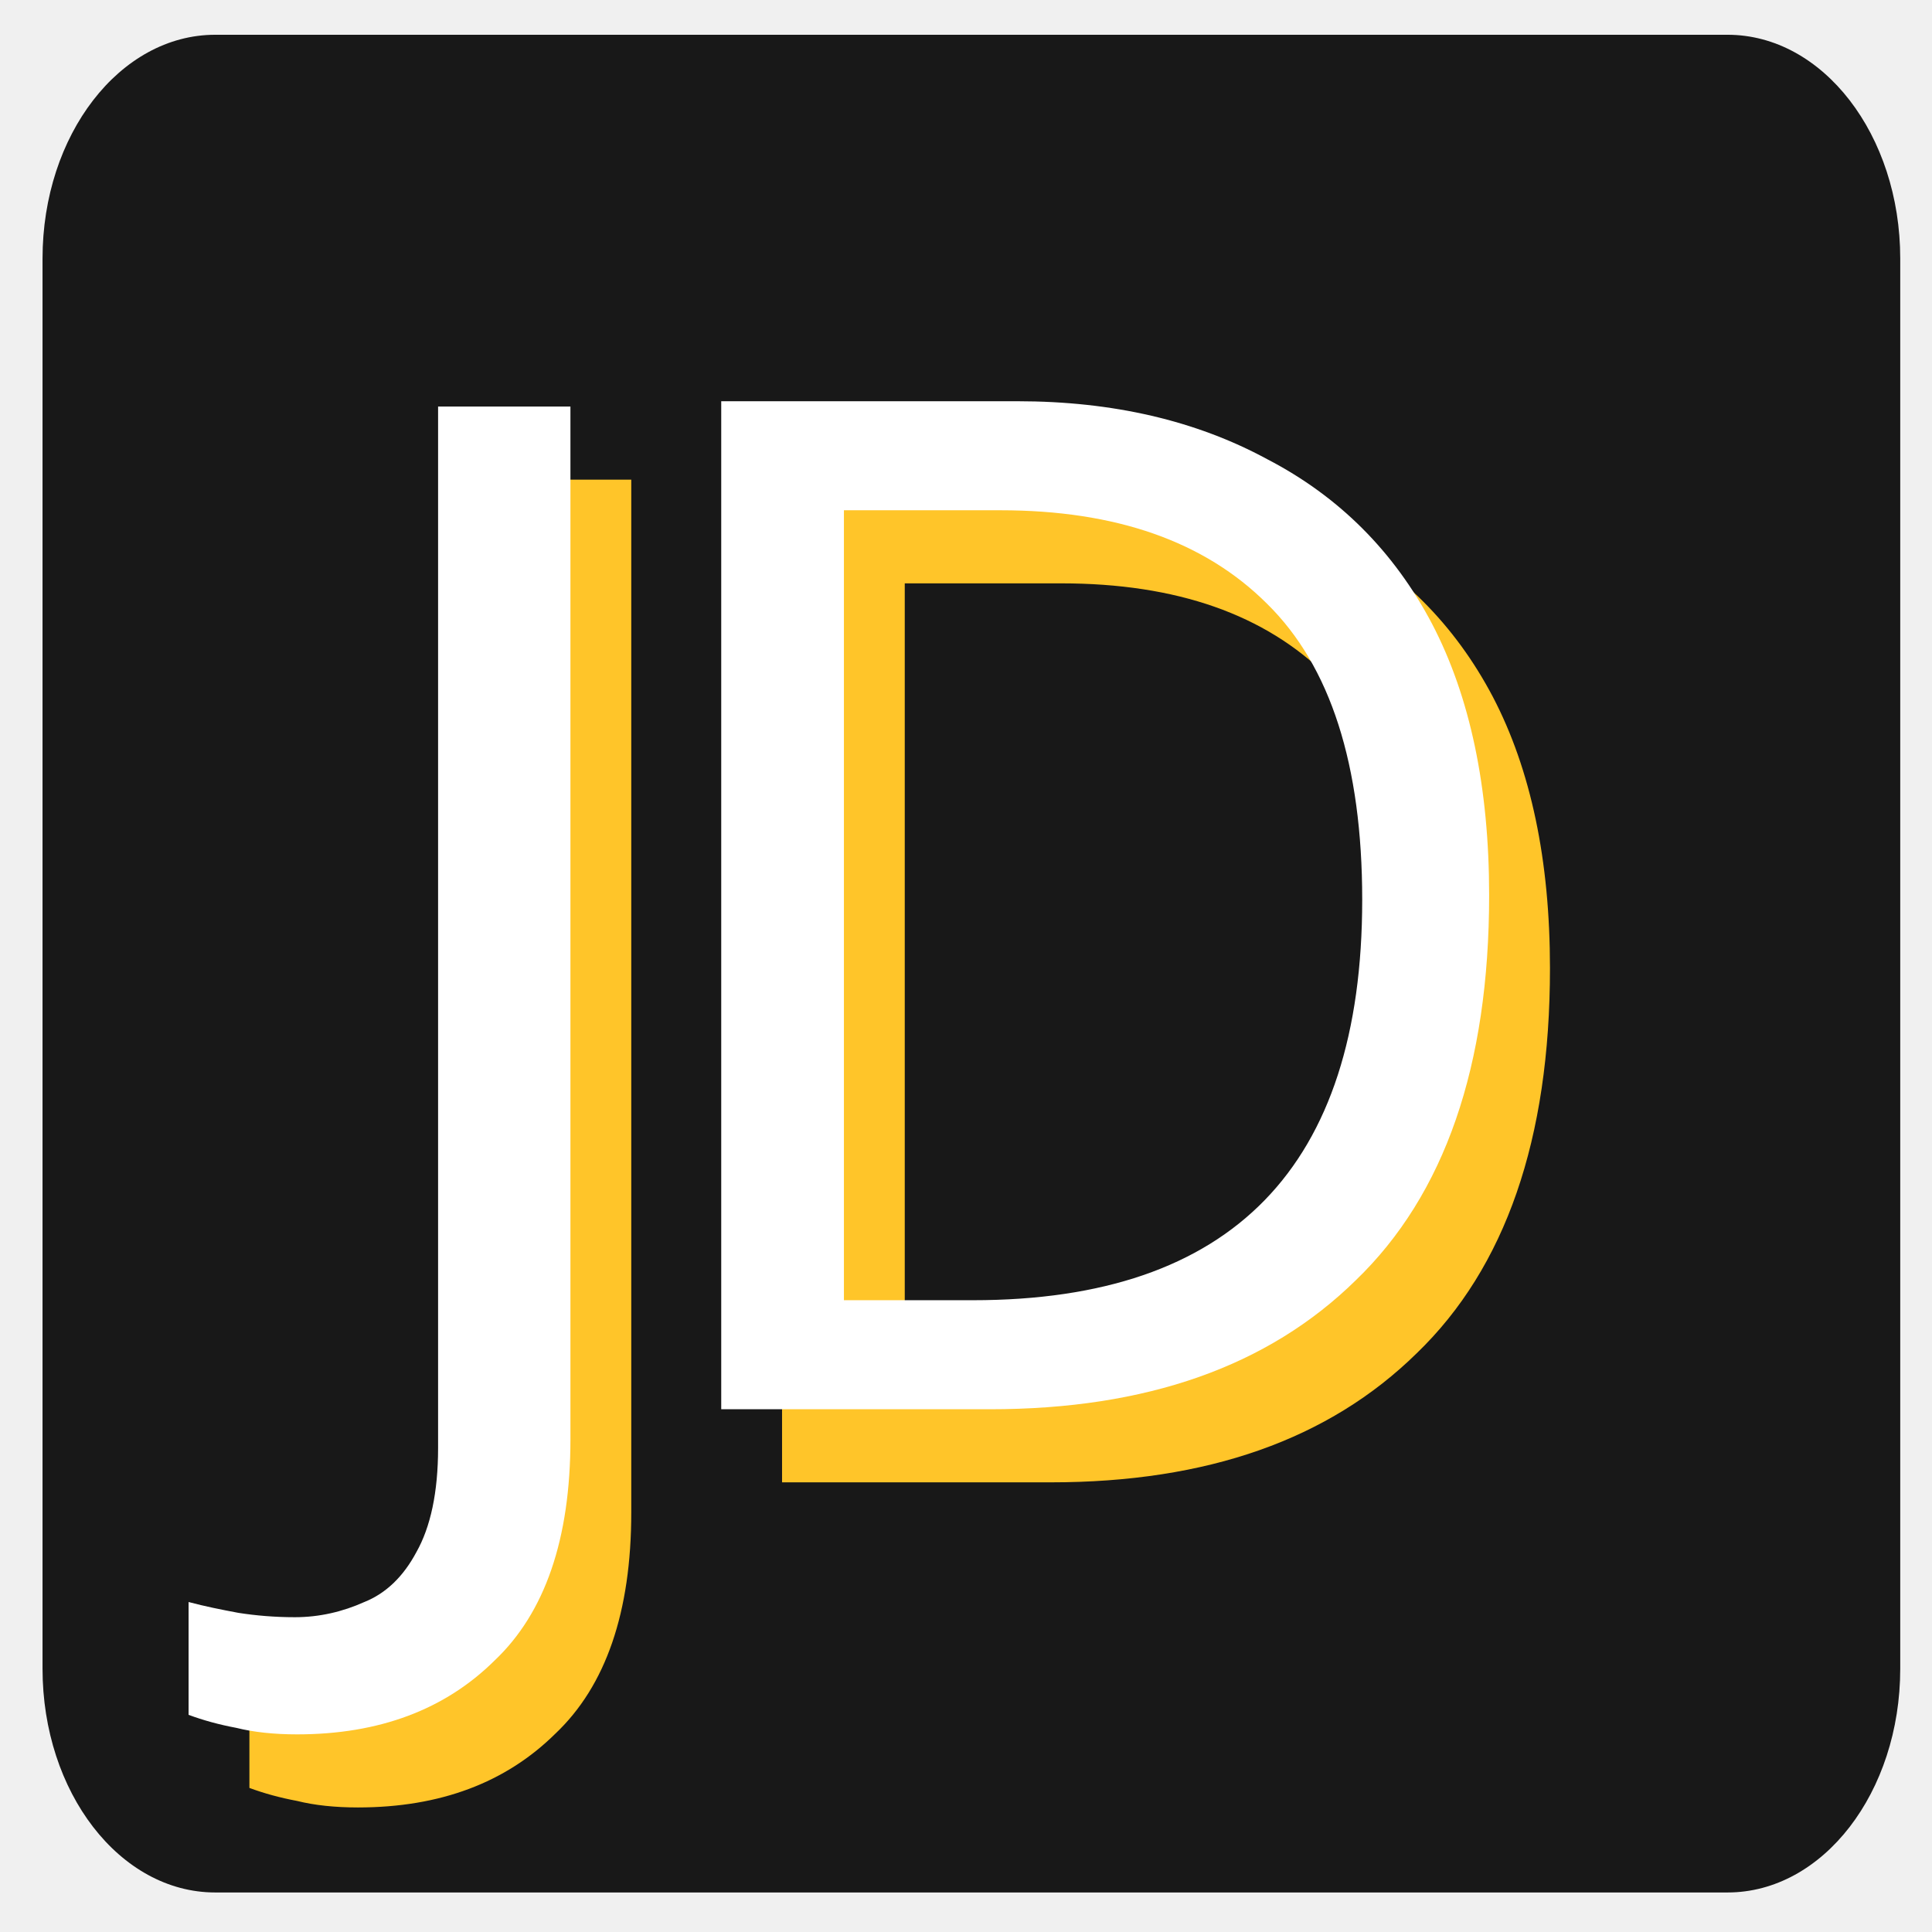
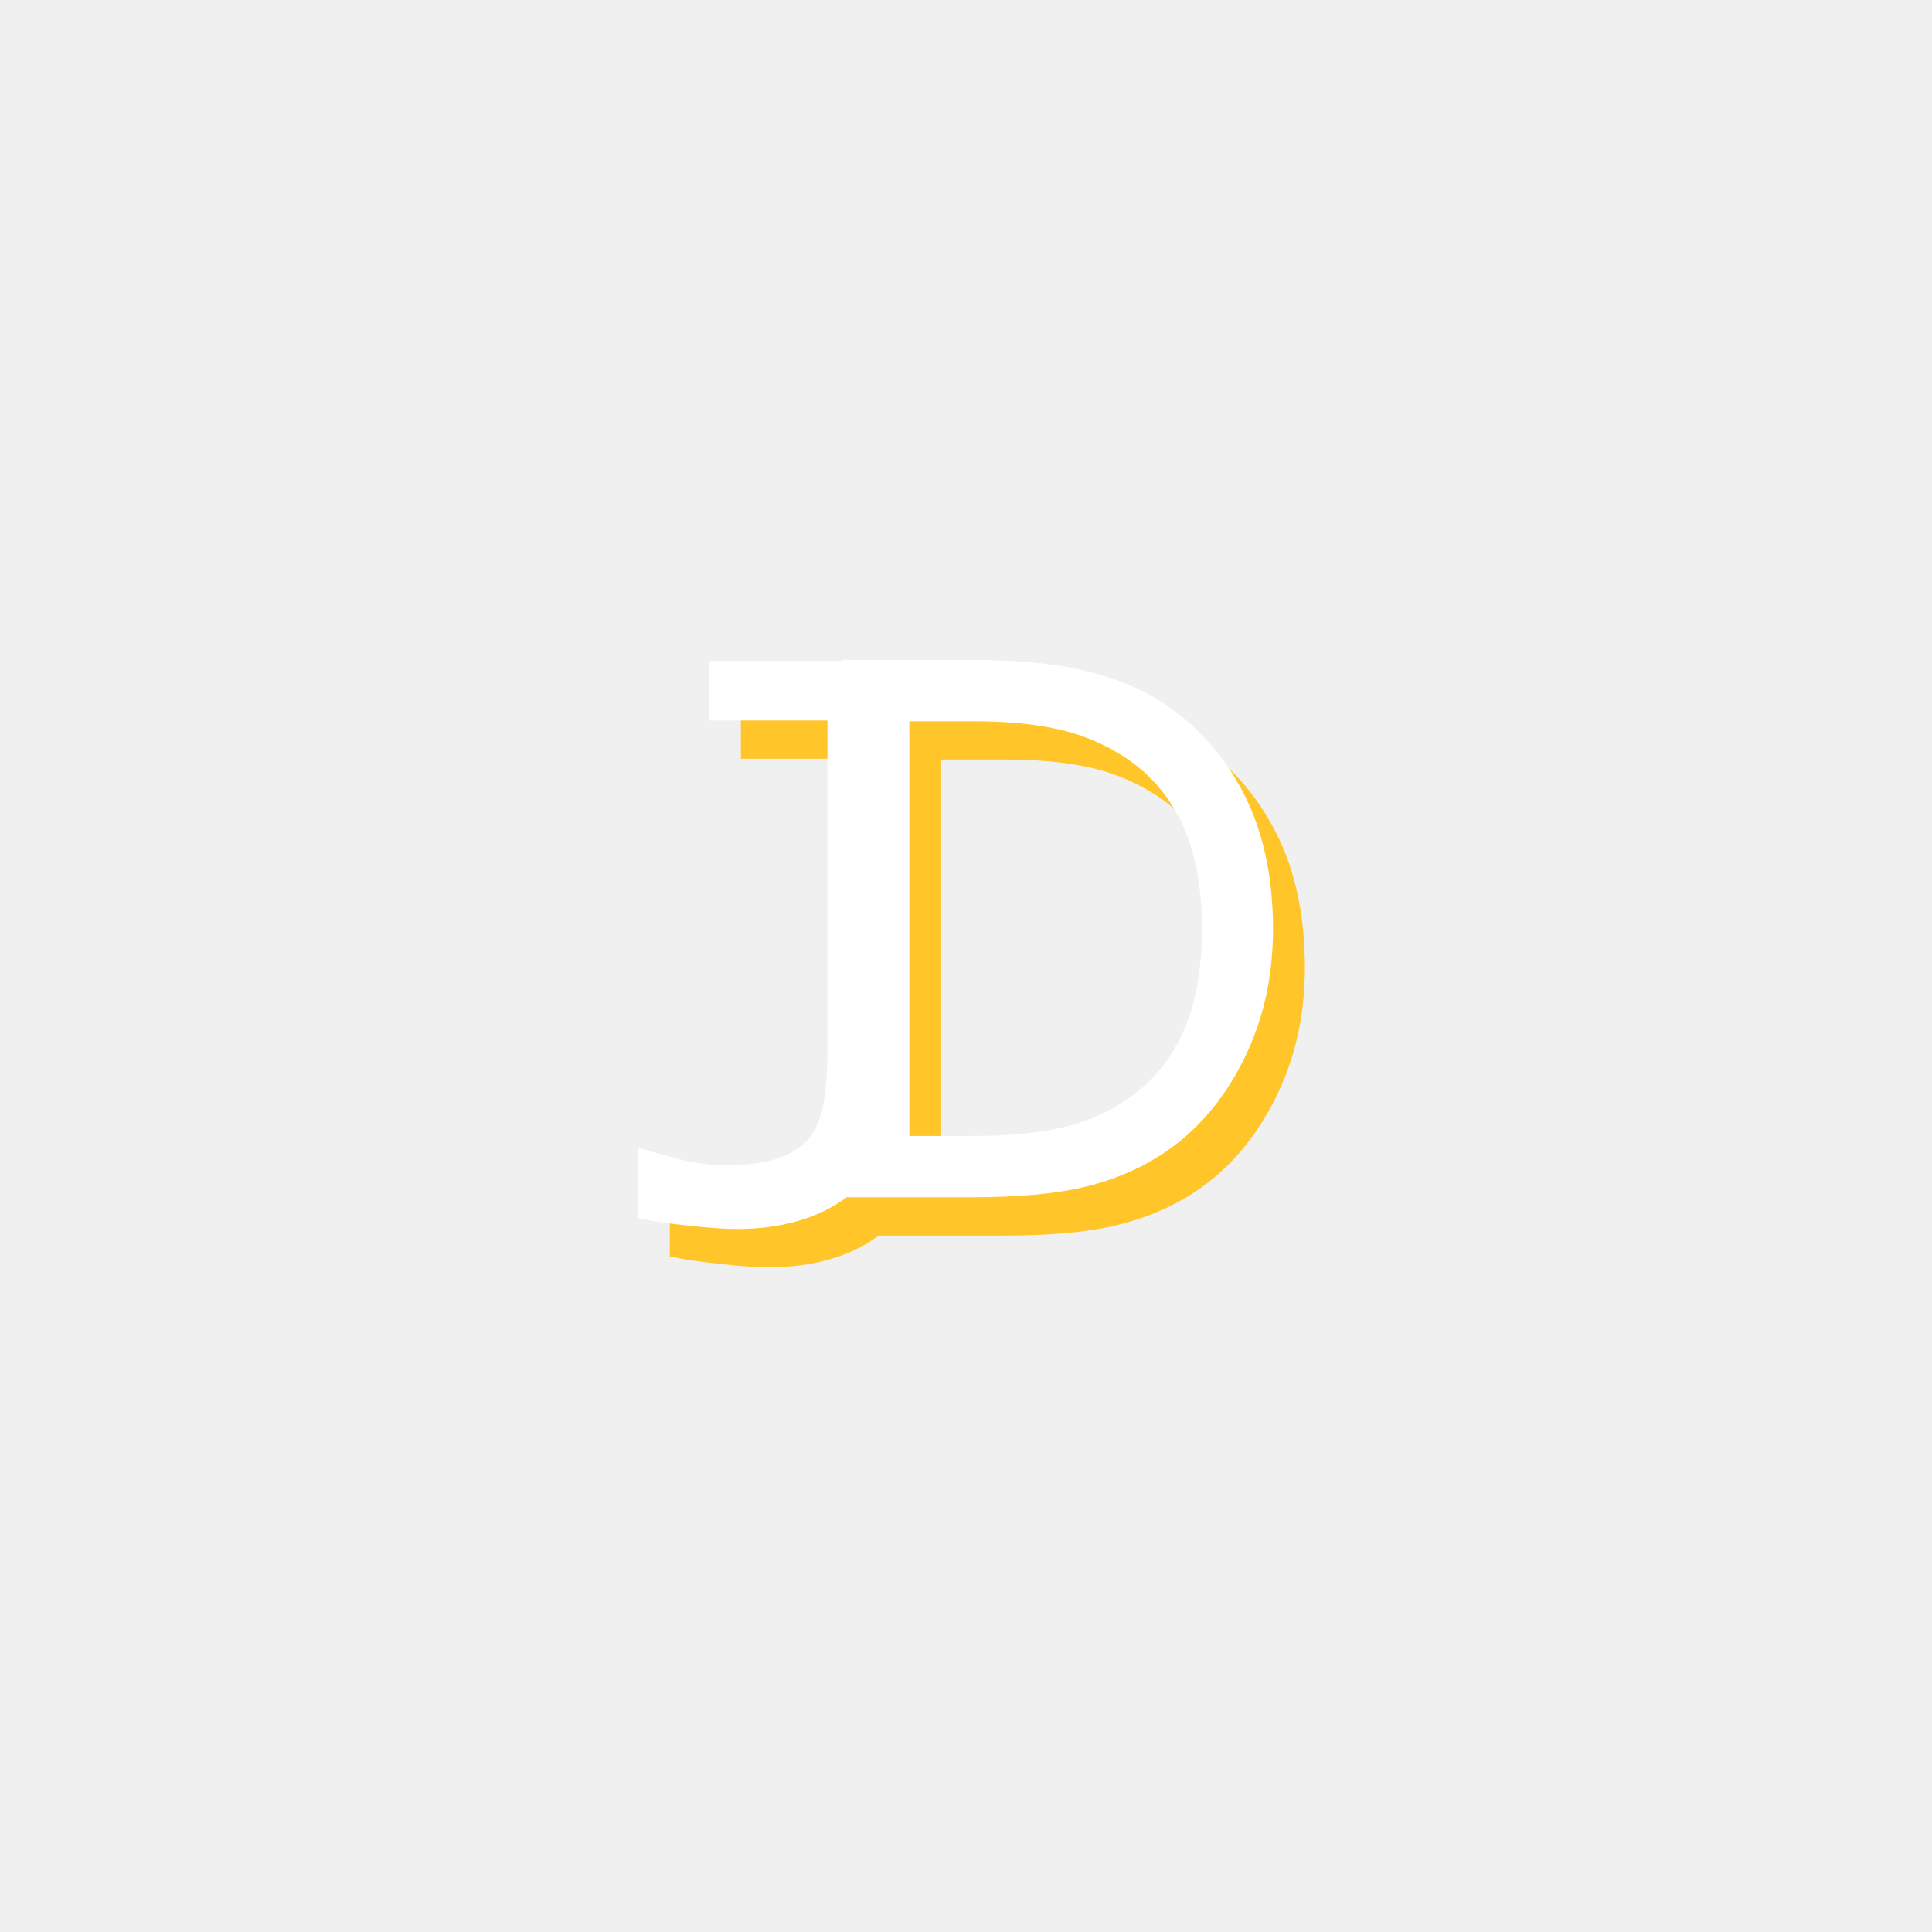
<svg xmlns="http://www.w3.org/2000/svg" width="520" height="520" viewBox="0 0 137.583 137.583" version="1.1" id="svg5">
  <defs id="defs2" />
  <g id="layer1">
-     <rect style="fill:#181818;fill-opacity:1;stroke-width:0.917;stroke-linecap:round;stroke-opacity:0.392;paint-order:stroke fill markers" id="rect2147" width="132.292" height="132.292" x="3.029" y="2.476" ry="15.933" rx="12.296" />
    <g id="g176181" transform="matrix(11.89788,0,0,11.89788,-3132.251,-702.411)">
-       <g id="g168363" transform="matrix(0.8311046,0,0,0.8311046,108.6168,24.28048)" style="fill:#ffc529;fill-opacity:1">
-         <text xml:space="preserve" style="font-style:normal;font-weight:normal;font-size:10.583px;line-height:1.25;font-family:sans-serif;fill:#ffc529;fill-opacity:1;stroke:none;stroke-width:0.265" x="188.695" y="52.823" id="text166089">
-           <tspan id="tspan166087" style="fill:#ffc529;fill-opacity:1;stroke-width:0.265" x="188.695" y="52.823">J</tspan>
-         </text>
-         <text xml:space="preserve" style="font-style:normal;font-weight:normal;font-size:9.902px;line-height:1.25;font-family:sans-serif;fill:#ffc529;fill-opacity:1;stroke:none;stroke-width:0.248" x="195.662" y="51.185" id="text168145" transform="scale(0.9750264,1.025613)">
-           <tspan id="tspan168143" style="fill:#ffc529;fill-opacity:1;stroke-width:0.248" x="195.662" y="51.185">D</tspan>
-         </text>
-       </g>
-       <g id="g174697" transform="matrix(0.8311046,0,0,0.8311046,108.2527,23.84302)" style="fill:#ffffff;fill-opacity:1">
-         <text xml:space="preserve" style="font-style:normal;font-weight:normal;font-size:10.583px;line-height:1.25;font-family:sans-serif;fill:#ffffff;fill-opacity:1;stroke:none;stroke-width:0.265" x="188.695" y="52.823" id="text174691">
-           <tspan id="tspan174689" style="fill:#ffffff;fill-opacity:1;stroke-width:0.265" x="188.695" y="52.823">J</tspan>
-         </text>
-         <text xml:space="preserve" style="font-style:normal;font-weight:normal;font-size:9.902px;line-height:1.25;font-family:sans-serif;fill:#ffffff;fill-opacity:1;stroke:none;stroke-width:0.248" x="195.662" y="51.185" id="text174695" transform="scale(0.9750264,1.025613)">
-           <tspan id="tspan174693" style="fill:#ffffff;fill-opacity:1;stroke-width:0.248" x="195.662" y="51.185">D</tspan>
-         </text>
+       <g id="g168363" transform="matrix(0.8311046,0,0,0.8311046,108.6168,24.28048)" style="fill:#ffc529;fill-opacity:1" />
+       <g id="g960" transform="matrix(0.5241598,0,0,0.5241598,128.0369,30.83644)">
+         <path id="text166089" style="font-style:normal;font-weight:normal;font-size:10.583px;line-height:1.25;font-family:sans-serif;fill:#ffc529;fill-opacity:1;stroke:none;stroke-width:9.888" d="m 211.062,123.082 v 0.59 h -67.986 v 30.516 h 60.836 v 167.832 c 0,9.785 -0.515,18.411 -1.545,25.879 -0.901,7.468 -3.09,13.778 -6.566,18.928 -3.348,5.021 -8.561,8.884 -15.643,11.588 -6.953,2.704 -16.352,4.055 -28.197,4.055 -8.112,0 -16.031,-0.965 -23.756,-2.896 -7.725,-1.931 -14.227,-3.799 -19.506,-5.602 h -2.125 v 35.73 c 6.953,1.545 15.581,2.831 25.881,3.861 10.3,1.159 18.54,1.738 24.721,1.738 23.075,0 41.949,-5.429 56.631,-16.279 h 63.5 c 24.078,0 43.457,-1.728 58.139,-5.188 14.799,-3.459 28.188,-9.082 40.168,-16.865 17.265,-11.243 31.067,-27.056 41.402,-47.441 10.453,-20.385 15.68,-43.117 15.68,-68.197 0,-26.809 -4.993,-49.974 -14.977,-69.494 -9.983,-19.52 -23.901,-35.148 -41.754,-46.885 -10.453,-6.795 -23.255,-12.108 -38.406,-15.938 -15.034,-3.953 -35.352,-5.932 -60.957,-5.932 z m 34.883,31.506 h 32.77 c 16.208,0 30.126,1.234 41.754,3.705 11.628,2.347 22.61,6.61 32.945,12.787 14.212,8.525 24.9,20.2 32.064,35.025 7.165,14.825 10.748,33.049 10.748,54.67 0,21.497 -3.29,39.411 -9.867,53.742 -6.46,14.331 -16.207,25.883 -29.244,34.654 -10.453,7.042 -21.964,11.861 -34.531,14.455 -12.45,2.594 -27.073,3.891 -43.869,3.891 h -32.77 z" transform="matrix(0.02223786,0,0,0.02223786,263.2614,59.03668)" />
+         <g id="g174697" transform="matrix(0.8311046,0,0,0.8311046,108.2527,23.84302)" style="fill:#ffffff;fill-opacity:1">
+           <path id="text174691" style="font-style:normal;font-weight:normal;font-size:10.583px;line-height:1.25;font-family:sans-serif;fill:#ffffff;fill-opacity:1;stroke:none;stroke-width:9.888" d="M 194.689,103.41 V 104 h -67.986 v 30.516 h 60.836 v 167.832 c 0,9.785 -0.515,18.411 -1.545,25.879 -0.901,7.468 -3.09,13.778 -6.566,18.928 -3.348,5.021 -8.561,8.884 -15.643,11.588 -6.953,2.704 -16.352,4.055 -28.197,4.055 -8.112,-10e-6 -16.031,-0.965 -23.756,-2.896 -7.725,-1.931 -14.227,-3.799 -19.506,-5.602 h -2.125 v 35.73 c 6.953,1.545 15.58,2.831 25.881,3.861 10.3,1.159 18.54,1.738 24.721,1.738 23.075,0 41.949,-5.429 56.631,-16.279 h 63.5 c 24.078,0 43.457,-1.728 58.139,-5.188 14.799,-3.459 28.188,-9.082 40.168,-16.865 17.265,-11.243 31.067,-27.056 41.402,-47.441 10.453,-20.385 15.68,-43.117 15.68,-68.197 0,-26.809 -4.993,-49.974 -14.977,-69.494 -9.983,-19.52 -23.901,-35.148 -41.754,-46.885 -10.453,-6.795 -23.255,-12.108 -38.406,-15.938 -15.034,-3.953 -35.352,-5.932 -60.957,-5.932 z m 34.883,31.506 h 32.77 c 16.208,0 30.126,1.234 41.754,3.705 11.628,2.347 22.61,6.61 32.945,12.787 14.212,8.525 24.9,20.2 32.064,35.025 7.165,14.825 10.748,33.049 10.748,54.67 0,21.497 -3.29,39.411 -9.867,53.742 -6.46,14.331 -16.207,25.883 -29.244,34.654 -10.453,7.042 -21.964,11.861 -34.531,14.455 -12.45,2.594 -27.073,3.891 -43.869,3.891 h -32.77 z" transform="matrix(0.026757,0,0,0.026757,186.5092,42.34563)" />
+         </g>
      </g>
    </g>
    <g id="g4284" transform="matrix(0.384,0,0,0.384,-521.5169,-23.3311)">
      <rect style="fill:#181818;fill-opacity:1;stroke-width:0.917;stroke-linecap:round;stroke-opacity:0.392;paint-order:stroke fill markers" id="rect2147-6" width="132.292" height="132.292" x="-846.618" y="-37.875" ry="15.933" rx="12.296" />
      <g id="g176181-4" transform="matrix(11.89788,0,0,11.89788,-3981.898,-742.7616)">
        <g id="g168363-1" transform="matrix(0.8311046,0,0,0.8311046,108.6168,24.28048)" style="fill:#ffc529;fill-opacity:1">
          <text xml:space="preserve" style="font-style:normal;font-weight:normal;font-size:10.583px;line-height:1.25;font-family:sans-serif;fill:#ffc529;fill-opacity:1;stroke:none;stroke-width:0.265" x="188.695" y="52.823" id="text166089-9">
            <tspan id="tspan166087-0" style="fill:#ffc529;fill-opacity:1;stroke-width:0.265" x="188.695" y="52.823">J</tspan>
          </text>
          <text xml:space="preserve" style="font-style:normal;font-weight:normal;font-size:9.902px;line-height:1.25;font-family:sans-serif;fill:#ffc529;fill-opacity:1;stroke:none;stroke-width:0.248" x="195.662" y="51.185" id="text168145-5" transform="scale(0.9750264,1.025613)">
            <tspan id="tspan168143-7" style="fill:#ffc529;fill-opacity:1;stroke-width:0.248" x="195.662" y="51.185">D</tspan>
          </text>
        </g>
        <g id="g174697-2" transform="matrix(0.8311046,0,0,0.8311046,108.2527,23.84302)" style="fill:#ffffff;fill-opacity:1">
          <text xml:space="preserve" style="font-style:normal;font-weight:normal;font-size:10.583px;line-height:1.25;font-family:sans-serif;fill:#ffffff;fill-opacity:1;stroke:none;stroke-width:0.265" x="188.695" y="52.823" id="text174691-5">
            <tspan id="tspan174689-7" style="fill:#ffffff;fill-opacity:1;stroke-width:0.265" x="188.695" y="52.823">J</tspan>
          </text>
          <text xml:space="preserve" style="font-style:normal;font-weight:normal;font-size:9.902px;line-height:1.25;font-family:sans-serif;fill:#ffffff;fill-opacity:1;stroke:none;stroke-width:0.248" x="195.662" y="51.185" id="text174695-1" transform="scale(0.9750264,1.025613)">
            <tspan id="tspan174693-4" style="fill:#ffffff;fill-opacity:1;stroke-width:0.248" x="195.662" y="51.185">D</tspan>
          </text>
        </g>
      </g>
    </g>
    <g id="g4284-8" transform="matrix(0.304,0,0,0.304,-721.5381,-26.36111)">
      <rect style="fill:#181818;fill-opacity:1;stroke-width:0.917;stroke-linecap:round;stroke-opacity:0.392;paint-order:stroke fill markers" id="rect2147-6-8" width="132.292" height="132.292" x="-846.618" y="-37.875" ry="15.933" rx="12.296" />
      <g id="g176181-4-0" transform="matrix(11.89788,0,0,11.89788,-3981.898,-742.7616)">
        <g id="g168363-1-8" transform="matrix(0.8311046,0,0,0.8311046,108.6168,24.28048)" style="fill:#ffc529;fill-opacity:1">
          <text xml:space="preserve" style="font-style:normal;font-weight:normal;font-size:10.583px;line-height:1.25;font-family:sans-serif;fill:#ffc529;fill-opacity:1;stroke:none;stroke-width:0.265" x="188.695" y="52.823" id="text166089-9-2">
            <tspan id="tspan166087-0-2" style="fill:#ffc529;fill-opacity:1;stroke-width:0.265" x="188.695" y="52.823">J</tspan>
          </text>
          <text xml:space="preserve" style="font-style:normal;font-weight:normal;font-size:9.902px;line-height:1.25;font-family:sans-serif;fill:#ffc529;fill-opacity:1;stroke:none;stroke-width:0.248" x="195.662" y="51.185" id="text168145-5-5" transform="scale(0.9750264,1.025613)">
            <tspan id="tspan168143-7-7" style="fill:#ffc529;fill-opacity:1;stroke-width:0.248" x="195.662" y="51.185">D</tspan>
          </text>
        </g>
        <g id="g174697-2-7" transform="matrix(0.8311046,0,0,0.8311046,108.2527,23.84302)" style="fill:#ffffff;fill-opacity:1">
          <text xml:space="preserve" style="font-style:normal;font-weight:normal;font-size:10.583px;line-height:1.25;font-family:sans-serif;fill:#ffffff;fill-opacity:1;stroke:none;stroke-width:0.265" x="188.695" y="52.823" id="text174691-5-2">
            <tspan id="tspan174689-7-5" style="fill:#ffffff;fill-opacity:1;stroke-width:0.265" x="188.695" y="52.823">J</tspan>
          </text>
          <text xml:space="preserve" style="font-style:normal;font-weight:normal;font-size:9.902px;line-height:1.25;font-family:sans-serif;fill:#ffffff;fill-opacity:1;stroke:none;stroke-width:0.248" x="195.662" y="51.185" id="text174695-1-0" transform="scale(0.9750264,1.025613)">
            <tspan id="tspan174693-4-8" style="fill:#ffffff;fill-opacity:1;stroke-width:0.248" x="195.662" y="51.185">D</tspan>
          </text>
        </g>
      </g>
    </g>
    <g id="g4284-4" transform="matrix(0.288,0,0,0.288,-867.3756,-26.96711)">
      <rect style="fill:#181818;fill-opacity:1;stroke-width:0.917;stroke-linecap:round;stroke-opacity:0.392;paint-order:stroke fill markers" id="rect2147-6-1" width="132.292" height="132.292" x="-846.618" y="-37.875" ry="15.933" rx="12.296" />
      <g id="g176181-4-8" transform="matrix(11.89788,0,0,11.89788,-3981.898,-742.7616)">
        <g id="g168363-1-0" transform="matrix(0.8311046,0,0,0.8311046,108.6168,24.28048)" style="fill:#ffc529;fill-opacity:1">
          <text xml:space="preserve" style="font-style:normal;font-weight:normal;font-size:10.583px;line-height:1.25;font-family:sans-serif;fill:#ffc529;fill-opacity:1;stroke:none;stroke-width:0.265" x="188.695" y="52.823" id="text166089-9-3">
            <tspan id="tspan166087-0-9" style="fill:#ffc529;fill-opacity:1;stroke-width:0.265" x="188.695" y="52.823">J</tspan>
          </text>
          <text xml:space="preserve" style="font-style:normal;font-weight:normal;font-size:9.902px;line-height:1.25;font-family:sans-serif;fill:#ffc529;fill-opacity:1;stroke:none;stroke-width:0.248" x="195.662" y="51.185" id="text168145-5-4" transform="scale(0.9750264,1.025613)">
            <tspan id="tspan168143-7-2" style="fill:#ffc529;fill-opacity:1;stroke-width:0.248" x="195.662" y="51.185">D</tspan>
          </text>
        </g>
        <g id="g174697-2-8" transform="matrix(0.8311046,0,0,0.8311046,108.2527,23.84302)" style="fill:#ffffff;fill-opacity:1">
          <text xml:space="preserve" style="font-style:normal;font-weight:normal;font-size:10.583px;line-height:1.25;font-family:sans-serif;fill:#ffffff;fill-opacity:1;stroke:none;stroke-width:0.265" x="188.695" y="52.823" id="text174691-5-5">
            <tspan id="tspan174689-7-3" style="fill:#ffffff;fill-opacity:1;stroke-width:0.265" x="188.695" y="52.823">J</tspan>
          </text>
          <text xml:space="preserve" style="font-style:normal;font-weight:normal;font-size:9.902px;line-height:1.25;font-family:sans-serif;fill:#ffffff;fill-opacity:1;stroke:none;stroke-width:0.248" x="195.662" y="51.185" id="text174695-1-03" transform="scale(0.9750264,1.025613)">
            <tspan id="tspan174693-4-84" style="fill:#ffffff;fill-opacity:1;stroke-width:0.248" x="195.662" y="51.185">D</tspan>
          </text>
        </g>
      </g>
    </g>
    <g id="g4284-0" transform="matrix(0.256,0,0,0.256,-1026.759,-28.17912)">
      <rect style="fill:#181818;fill-opacity:1;stroke-width:0.917;stroke-linecap:round;stroke-opacity:0.392;paint-order:stroke fill markers" id="rect2147-6-2" width="132.292" height="132.292" x="-846.618" y="-37.875" ry="15.933" rx="12.296" />
      <g id="g176181-4-7" transform="matrix(11.89788,0,0,11.89788,-3981.898,-742.7616)">
        <g id="g168363-1-04" transform="matrix(0.8311046,0,0,0.8311046,108.6168,24.28048)" style="fill:#ffc529;fill-opacity:1">
          <text xml:space="preserve" style="font-style:normal;font-weight:normal;font-size:10.583px;line-height:1.25;font-family:sans-serif;fill:#ffc529;fill-opacity:1;stroke:none;stroke-width:0.265" x="188.695" y="52.823" id="text166089-9-1">
            <tspan id="tspan166087-0-3" style="fill:#ffc529;fill-opacity:1;stroke-width:0.265" x="188.695" y="52.823">J</tspan>
          </text>
          <text xml:space="preserve" style="font-style:normal;font-weight:normal;font-size:9.902px;line-height:1.25;font-family:sans-serif;fill:#ffc529;fill-opacity:1;stroke:none;stroke-width:0.248" x="195.662" y="51.185" id="text168145-5-0" transform="scale(0.9750264,1.025613)">
            <tspan id="tspan168143-7-6" style="fill:#ffc529;fill-opacity:1;stroke-width:0.248" x="195.662" y="51.185">D</tspan>
          </text>
        </g>
        <g id="g174697-2-1" transform="matrix(0.8311046,0,0,0.8311046,108.2527,23.84302)" style="fill:#ffffff;fill-opacity:1">
          <text xml:space="preserve" style="font-style:normal;font-weight:normal;font-size:10.583px;line-height:1.25;font-family:sans-serif;fill:#ffffff;fill-opacity:1;stroke:none;stroke-width:0.265" x="188.695" y="52.823" id="text174691-5-7">
            <tspan id="tspan174689-7-7" style="fill:#ffffff;fill-opacity:1;stroke-width:0.265" x="188.695" y="52.823">J</tspan>
          </text>
          <text xml:space="preserve" style="font-style:normal;font-weight:normal;font-size:9.902px;line-height:1.25;font-family:sans-serif;fill:#ffffff;fill-opacity:1;stroke:none;stroke-width:0.248" x="195.662" y="51.2" id="text174695-1-5" transform="scale(0.9750264,1.025613)">
            <tspan id="tspan174693-4-3" style="fill:#ffffff;fill-opacity:1;stroke-width:0.248" x="195.662" y="51.2">D</tspan>
          </text>
        </g>
      </g>
    </g>
    <g id="g4514" transform="matrix(0.192,0,0,0.192,-1213.234,-30.60313)">
      <rect style="fill:#181818;fill-opacity:1;stroke-width:0.917;stroke-linecap:round;stroke-opacity:0.392;paint-order:stroke fill markers" id="rect4490" width="132.292" height="132.292" x="-846.618" y="-37.875" ry="15.933" rx="12.296" />
      <g id="g4512" transform="matrix(11.89788,0,0,11.89788,-3981.898,-742.7616)">
        <g id="g4500" transform="matrix(0.8311046,0,0,0.8311046,108.6168,24.28048)" style="fill:#ffc529;fill-opacity:1">
          <text xml:space="preserve" style="font-style:normal;font-weight:normal;font-size:10.583px;line-height:1.25;font-family:sans-serif;fill:#ffc529;fill-opacity:1;stroke:none;stroke-width:0.265" x="188.695" y="52.823" id="text4494">
            <tspan id="tspan4492" style="fill:#ffc529;fill-opacity:1;stroke-width:0.265" x="188.695" y="52.823">J</tspan>
          </text>
          <text xml:space="preserve" style="font-style:normal;font-weight:normal;font-size:9.902px;line-height:1.25;font-family:sans-serif;fill:#ffc529;fill-opacity:1;stroke:none;stroke-width:0.248" x="195.662" y="51.185" id="text4498" transform="scale(0.9750264,1.025613)">
            <tspan id="tspan4496" style="fill:#ffc529;fill-opacity:1;stroke-width:0.248" x="195.662" y="51.185">D</tspan>
          </text>
        </g>
        <g id="g4510" transform="matrix(0.8311046,0,0,0.8311046,108.2527,23.84302)" style="fill:#ffffff;fill-opacity:1">
          <text xml:space="preserve" style="font-style:normal;font-weight:normal;font-size:10.583px;line-height:1.25;font-family:sans-serif;fill:#ffffff;fill-opacity:1;stroke:none;stroke-width:0.265" x="188.695" y="52.823" id="text4504">
            <tspan id="tspan4502" style="fill:#ffffff;fill-opacity:1;stroke-width:0.265" x="188.695" y="52.823">J</tspan>
          </text>
          <text xml:space="preserve" style="font-style:normal;font-weight:normal;font-size:9.902px;line-height:1.25;font-family:sans-serif;fill:#ffffff;fill-opacity:1;stroke:none;stroke-width:0.248" x="195.662" y="51.185" id="text4508" transform="scale(0.9750264,1.025613)">
            <tspan id="tspan4506" style="fill:#ffffff;fill-opacity:1;stroke-width:0.248" x="195.662" y="51.185">D</tspan>
          </text>
        </g>
      </g>
    </g>
    <g id="g4540" transform="matrix(0.144,0,0,0.144,-1386.164,-32.42114)">
      <rect style="fill:#181818;fill-opacity:1;stroke-width:0.917;stroke-linecap:round;stroke-opacity:0.392;paint-order:stroke fill markers" id="rect4516" width="132.292" height="132.292" x="-846.618" y="-37.875" ry="15.933" rx="12.296" />
      <g id="g4538" transform="matrix(11.89788,0,0,11.89788,-3981.898,-742.7616)">
        <g id="g4526" transform="matrix(0.8311046,0,0,0.8311046,108.6168,24.28048)" style="fill:#ffc529;fill-opacity:1">
          <text xml:space="preserve" style="font-style:normal;font-weight:normal;font-size:10.583px;line-height:1.25;font-family:sans-serif;fill:#ffc529;fill-opacity:1;stroke:none;stroke-width:0.265" x="188.695" y="52.823" id="text4520">
            <tspan id="tspan4518" style="fill:#ffc529;fill-opacity:1;stroke-width:0.265" x="188.695" y="52.823">J</tspan>
          </text>
          <text xml:space="preserve" style="font-style:normal;font-weight:normal;font-size:9.902px;line-height:1.25;font-family:sans-serif;fill:#ffc529;fill-opacity:1;stroke:none;stroke-width:0.248" x="195.662" y="51.185" id="text4524" transform="scale(0.9750264,1.025613)">
            <tspan id="tspan4522" style="fill:#ffc529;fill-opacity:1;stroke-width:0.248" x="195.662" y="51.185">D</tspan>
          </text>
        </g>
        <g id="g4536" transform="matrix(0.8311046,0,0,0.8311046,108.2527,23.84302)" style="fill:#ffffff;fill-opacity:1">
          <text xml:space="preserve" style="font-style:normal;font-weight:normal;font-size:10.583px;line-height:1.25;font-family:sans-serif;fill:#ffffff;fill-opacity:1;stroke:none;stroke-width:0.265" x="188.695" y="52.823" id="text4530">
            <tspan id="tspan4528" style="fill:#ffffff;fill-opacity:1;stroke-width:0.265" x="188.695" y="52.823">J</tspan>
          </text>
          <text xml:space="preserve" style="font-style:normal;font-weight:normal;font-size:9.902px;line-height:1.25;font-family:sans-serif;fill:#ffffff;fill-opacity:1;stroke:none;stroke-width:0.248" x="195.662" y="51.185" id="text4534" transform="scale(0.9750264,1.025613)">
            <tspan id="tspan4532" style="fill:#ffffff;fill-opacity:1;stroke-width:0.248" x="195.662" y="51.185">D</tspan>
          </text>
        </g>
      </g>
    </g>
    <g id="g4566" transform="matrix(0.768,0,0,0.768,-64.12379,-8.787038)">
      <rect style="fill:#181818;fill-opacity:1;stroke-width:0.917;stroke-linecap:round;stroke-opacity:0.392;paint-order:stroke fill markers" id="rect4542" width="132.292" height="132.292" x="-846.618" y="-37.875" ry="15.933" rx="12.296" />
      <g id="g4564" transform="matrix(11.89788,0,0,11.89788,-3981.898,-742.7616)">
        <g id="g4552" transform="matrix(0.8311046,0,0,0.8311046,108.6168,24.28048)" style="fill:#ffc529;fill-opacity:1">
          <text xml:space="preserve" style="font-style:normal;font-weight:normal;font-size:10.583px;line-height:1.25;font-family:sans-serif;fill:#ffc529;fill-opacity:1;stroke:none;stroke-width:0.265" x="188.695" y="52.823" id="text4546">
            <tspan id="tspan4544" style="fill:#ffc529;fill-opacity:1;stroke-width:0.265" x="188.695" y="52.823">J</tspan>
          </text>
          <text xml:space="preserve" style="font-style:normal;font-weight:normal;font-size:9.902px;line-height:1.25;font-family:sans-serif;fill:#ffc529;fill-opacity:1;stroke:none;stroke-width:0.248" x="195.662" y="51.185" id="text4550" transform="scale(0.9750264,1.025613)">
            <tspan id="tspan4548" style="fill:#ffc529;fill-opacity:1;stroke-width:0.248" x="195.662" y="51.185">D</tspan>
          </text>
        </g>
        <g id="g4562" transform="matrix(0.8311046,0,0,0.8311046,108.2527,23.84302)" style="fill:#ffffff;fill-opacity:1">
          <text xml:space="preserve" style="font-style:normal;font-weight:normal;font-size:10.583px;line-height:1.25;font-family:sans-serif;fill:#ffffff;fill-opacity:1;stroke:none;stroke-width:0.265" x="188.695" y="52.823" id="text4556">
            <tspan id="tspan4554" style="fill:#ffffff;fill-opacity:1;stroke-width:0.265" x="188.695" y="52.823">J</tspan>
          </text>
          <text xml:space="preserve" style="font-style:normal;font-weight:normal;font-size:9.902px;line-height:1.25;font-family:sans-serif;fill:#ffffff;fill-opacity:1;stroke:none;stroke-width:0.248" x="195.662" y="51.185" id="text4560" transform="scale(0.9750264,1.025613)">
            <tspan id="tspan4558" style="fill:#ffffff;fill-opacity:1;stroke-width:0.248" x="195.662" y="51.185">D</tspan>
          </text>
        </g>
      </g>
    </g>
    <g id="g4592" transform="matrix(1.024,0,0,1.024,284.9022,0.9090023)">
      <rect style="fill:#181818;fill-opacity:1;stroke-width:0.917;stroke-linecap:round;stroke-opacity:0.392;paint-order:stroke fill markers" id="rect4568" width="132.292" height="132.292" x="-846.618" y="-37.875" ry="15.933" rx="12.296" />
      <g id="g4590" transform="matrix(11.89788,0,0,11.89788,-3981.898,-742.7616)">
        <g id="g4578" transform="matrix(0.8311046,0,0,0.8311046,108.6168,24.28048)" style="fill:#ffc529;fill-opacity:1">
          <text xml:space="preserve" style="font-style:normal;font-weight:normal;font-size:10.583px;line-height:1.25;font-family:sans-serif;fill:#ffc529;fill-opacity:1;stroke:none;stroke-width:0.265" x="188.695" y="52.823" id="text4572">
            <tspan id="tspan4570" style="fill:#ffc529;fill-opacity:1;stroke-width:0.265" x="188.695" y="52.823">J</tspan>
          </text>
          <text xml:space="preserve" style="font-style:normal;font-weight:normal;font-size:9.902px;line-height:1.25;font-family:sans-serif;fill:#ffc529;fill-opacity:1;stroke:none;stroke-width:0.248" x="195.662" y="51.185" id="text4576" transform="scale(0.9750264,1.025613)">
            <tspan id="tspan4574" style="fill:#ffc529;fill-opacity:1;stroke-width:0.248" x="195.662" y="51.185">D</tspan>
          </text>
        </g>
        <g id="g4588" transform="matrix(0.8311046,0,0,0.8311046,108.2527,23.84302)" style="fill:#ffffff;fill-opacity:1">
          <text xml:space="preserve" style="font-style:normal;font-weight:normal;font-size:10.583px;line-height:1.25;font-family:sans-serif;fill:#ffffff;fill-opacity:1;stroke:none;stroke-width:0.265" x="188.695" y="52.823" id="text4582">
            <tspan id="tspan4580" style="fill:#ffffff;fill-opacity:1;stroke-width:0.265" x="188.695" y="52.823">J</tspan>
          </text>
          <text xml:space="preserve" style="font-style:normal;font-weight:normal;font-size:9.902px;line-height:1.25;font-family:sans-serif;fill:#ffffff;fill-opacity:1;stroke:none;stroke-width:0.248" x="195.662" y="51.185" id="text4586" transform="scale(0.9750264,1.025613)">
            <tspan id="tspan4584" style="fill:#ffffff;fill-opacity:1;stroke-width:0.248" x="195.662" y="51.185">D</tspan>
          </text>
        </g>
      </g>
    </g>
    <g id="g4862" transform="matrix(0.334,0,0,0.334,-696.1395,110.2418)">
      <rect style="fill:#181818;fill-opacity:1;stroke-width:0.917;stroke-linecap:round;stroke-opacity:0.392;paint-order:stroke fill markers" id="rect4838" width="132.292" height="132.292" x="-846.618" y="-37.875" ry="15.933" rx="12.296" />
      <g id="g4860" transform="matrix(11.89788,0,0,11.89788,-3981.898,-742.7616)">
        <g id="g4848" transform="matrix(0.8311046,0,0,0.8311046,108.6168,24.28048)" style="fill:#ffc529;fill-opacity:1">
          <text xml:space="preserve" style="font-style:normal;font-weight:normal;font-size:10.583px;line-height:1.25;font-family:sans-serif;fill:#ffc529;fill-opacity:1;stroke:none;stroke-width:0.265" x="188.695" y="52.823" id="text4842">
            <tspan id="tspan4840" style="fill:#ffc529;fill-opacity:1;stroke-width:0.265" x="188.695" y="52.823">J</tspan>
          </text>
          <text xml:space="preserve" style="font-style:normal;font-weight:normal;font-size:9.902px;line-height:1.25;font-family:sans-serif;fill:#ffc529;fill-opacity:1;stroke:none;stroke-width:0.248" x="195.662" y="51.185" id="text4846" transform="scale(0.9750264,1.025613)">
            <tspan id="tspan4844" style="fill:#ffc529;fill-opacity:1;stroke-width:0.248" x="195.662" y="51.185">D</tspan>
          </text>
        </g>
        <g id="g4858" transform="matrix(0.8311046,0,0,0.8311046,108.2527,23.84302)" style="fill:#ffffff;fill-opacity:1">
          <text xml:space="preserve" style="font-style:normal;font-weight:normal;font-size:10.583px;line-height:1.25;font-family:sans-serif;fill:#ffffff;fill-opacity:1;stroke:none;stroke-width:0.265" x="188.695" y="52.823" id="text4852">
            <tspan id="tspan4850" style="fill:#ffffff;fill-opacity:1;stroke-width:0.265" x="188.695" y="52.823">J</tspan>
          </text>
          <text xml:space="preserve" style="font-style:normal;font-weight:normal;font-size:9.902px;line-height:1.25;font-family:sans-serif;fill:#ffffff;fill-opacity:1;stroke:none;stroke-width:0.248" x="195.662" y="51.185" id="text4856" transform="scale(0.9750264,1.025613)">
            <tspan id="tspan4854" style="fill:#ffffff;fill-opacity:1;stroke-width:0.248" x="195.662" y="51.185">D</tspan>
          </text>
        </g>
      </g>
    </g>
    <g id="g4888" transform="matrix(0.36,0,0,0.36,-674.1274,246.6932)">
      <rect style="fill:#181818;fill-opacity:1;stroke-width:0.917;stroke-linecap:round;stroke-opacity:0.392;paint-order:stroke fill markers" id="rect4864" width="132.292" height="132.292" x="-846.618" y="-37.875" ry="15.933" rx="12.296" />
      <g id="g4886" transform="matrix(11.89788,0,0,11.89788,-3981.898,-742.7616)">
        <g id="g4874" transform="matrix(0.8311046,0,0,0.8311046,108.6168,24.28048)" style="fill:#ffc529;fill-opacity:1">
          <text xml:space="preserve" style="font-style:normal;font-weight:normal;font-size:10.583px;line-height:1.25;font-family:sans-serif;fill:#ffc529;fill-opacity:1;stroke:none;stroke-width:0.265" x="188.695" y="52.823" id="text4868">
            <tspan id="tspan4866" style="fill:#ffc529;fill-opacity:1;stroke-width:0.265" x="188.695" y="52.823">J</tspan>
          </text>
          <text xml:space="preserve" style="font-style:normal;font-weight:normal;font-size:9.902px;line-height:1.25;font-family:sans-serif;fill:#ffc529;fill-opacity:1;stroke:none;stroke-width:0.248" x="195.662" y="51.185" id="text4872" transform="scale(0.9750264,1.025613)">
            <tspan id="tspan4870" style="fill:#ffc529;fill-opacity:1;stroke-width:0.248" x="195.662" y="51.185">D</tspan>
          </text>
        </g>
        <g id="g4884" transform="matrix(0.8311046,0,0,0.8311046,108.2527,23.84302)" style="fill:#ffffff;fill-opacity:1">
          <text xml:space="preserve" style="font-style:normal;font-weight:normal;font-size:10.583px;line-height:1.25;font-family:sans-serif;fill:#ffffff;fill-opacity:1;stroke:none;stroke-width:0.265" x="188.695" y="52.823" id="text4878">
            <tspan id="tspan4876" style="fill:#ffffff;fill-opacity:1;stroke-width:0.265" x="188.695" y="52.823">J</tspan>
          </text>
          <text xml:space="preserve" style="font-style:normal;font-weight:normal;font-size:9.902px;line-height:1.25;font-family:sans-serif;fill:#ffffff;fill-opacity:1;stroke:none;stroke-width:0.248" x="195.662" y="51.185" id="text4882" transform="scale(0.9750264,1.025613)">
            <tspan id="tspan4880" style="fill:#ffffff;fill-opacity:1;stroke-width:0.248" x="195.662" y="51.185">D</tspan>
          </text>
        </g>
      </g>
    </g>
  </g>
</svg>
